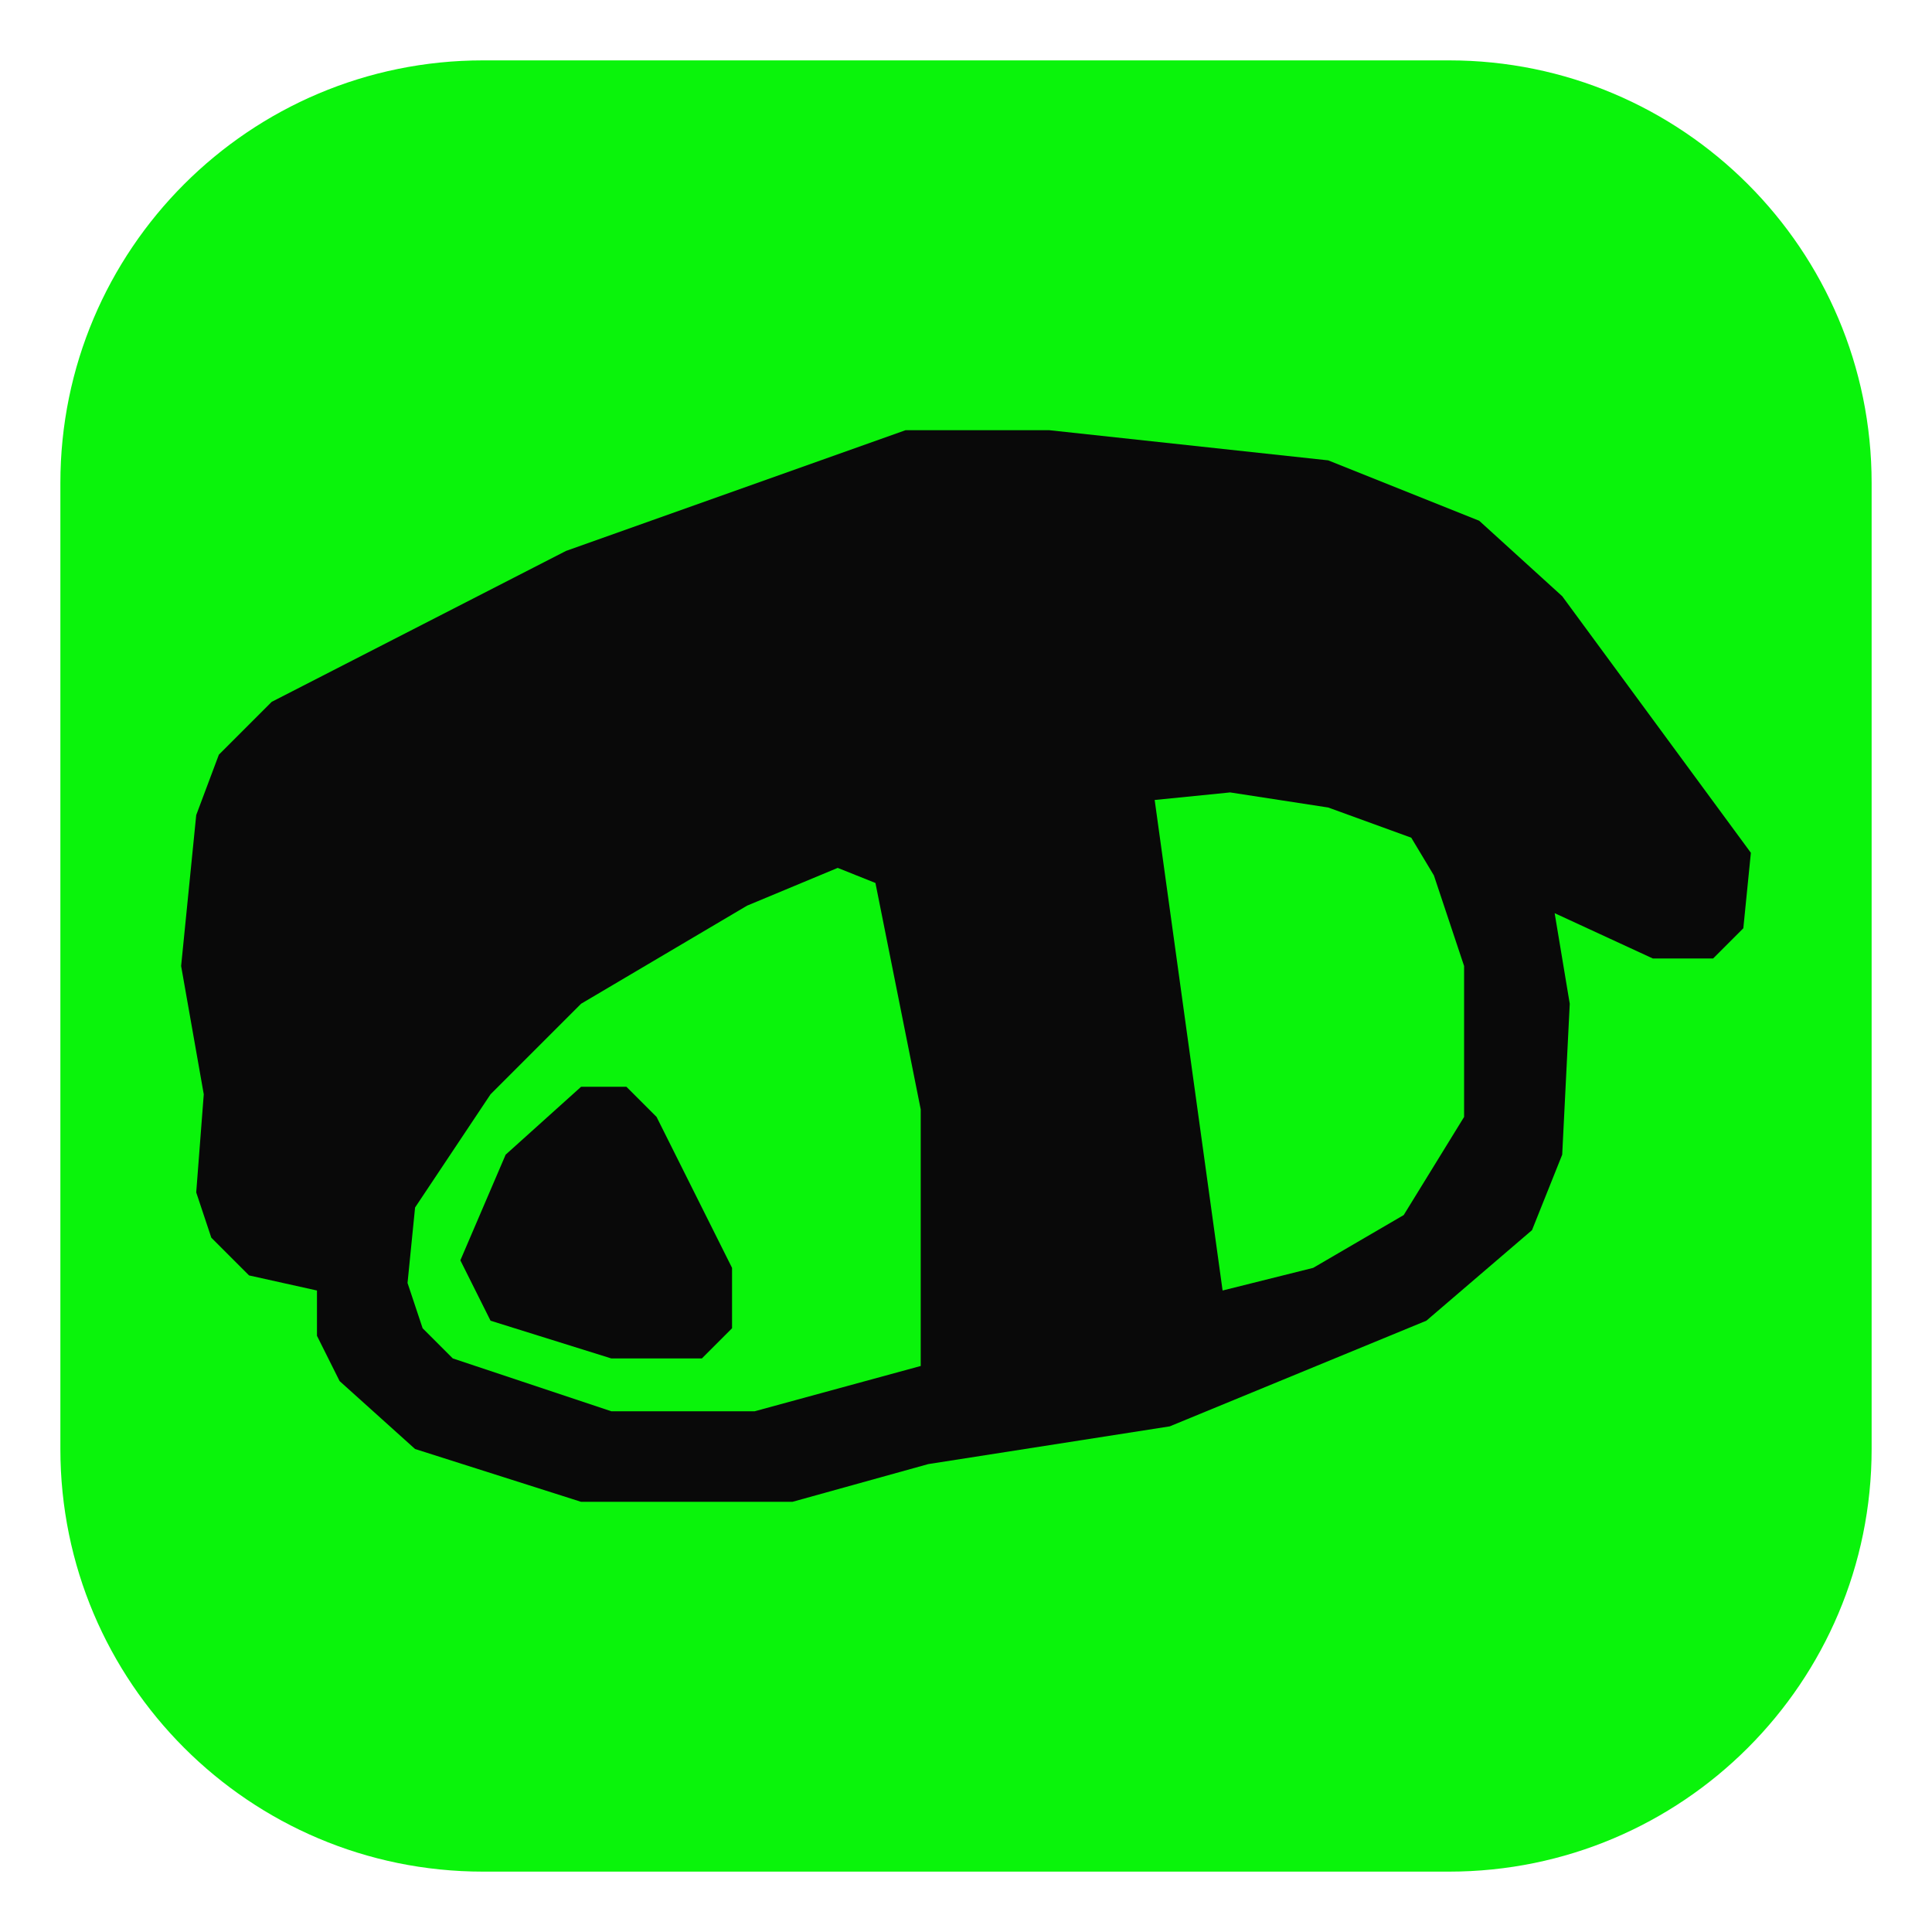
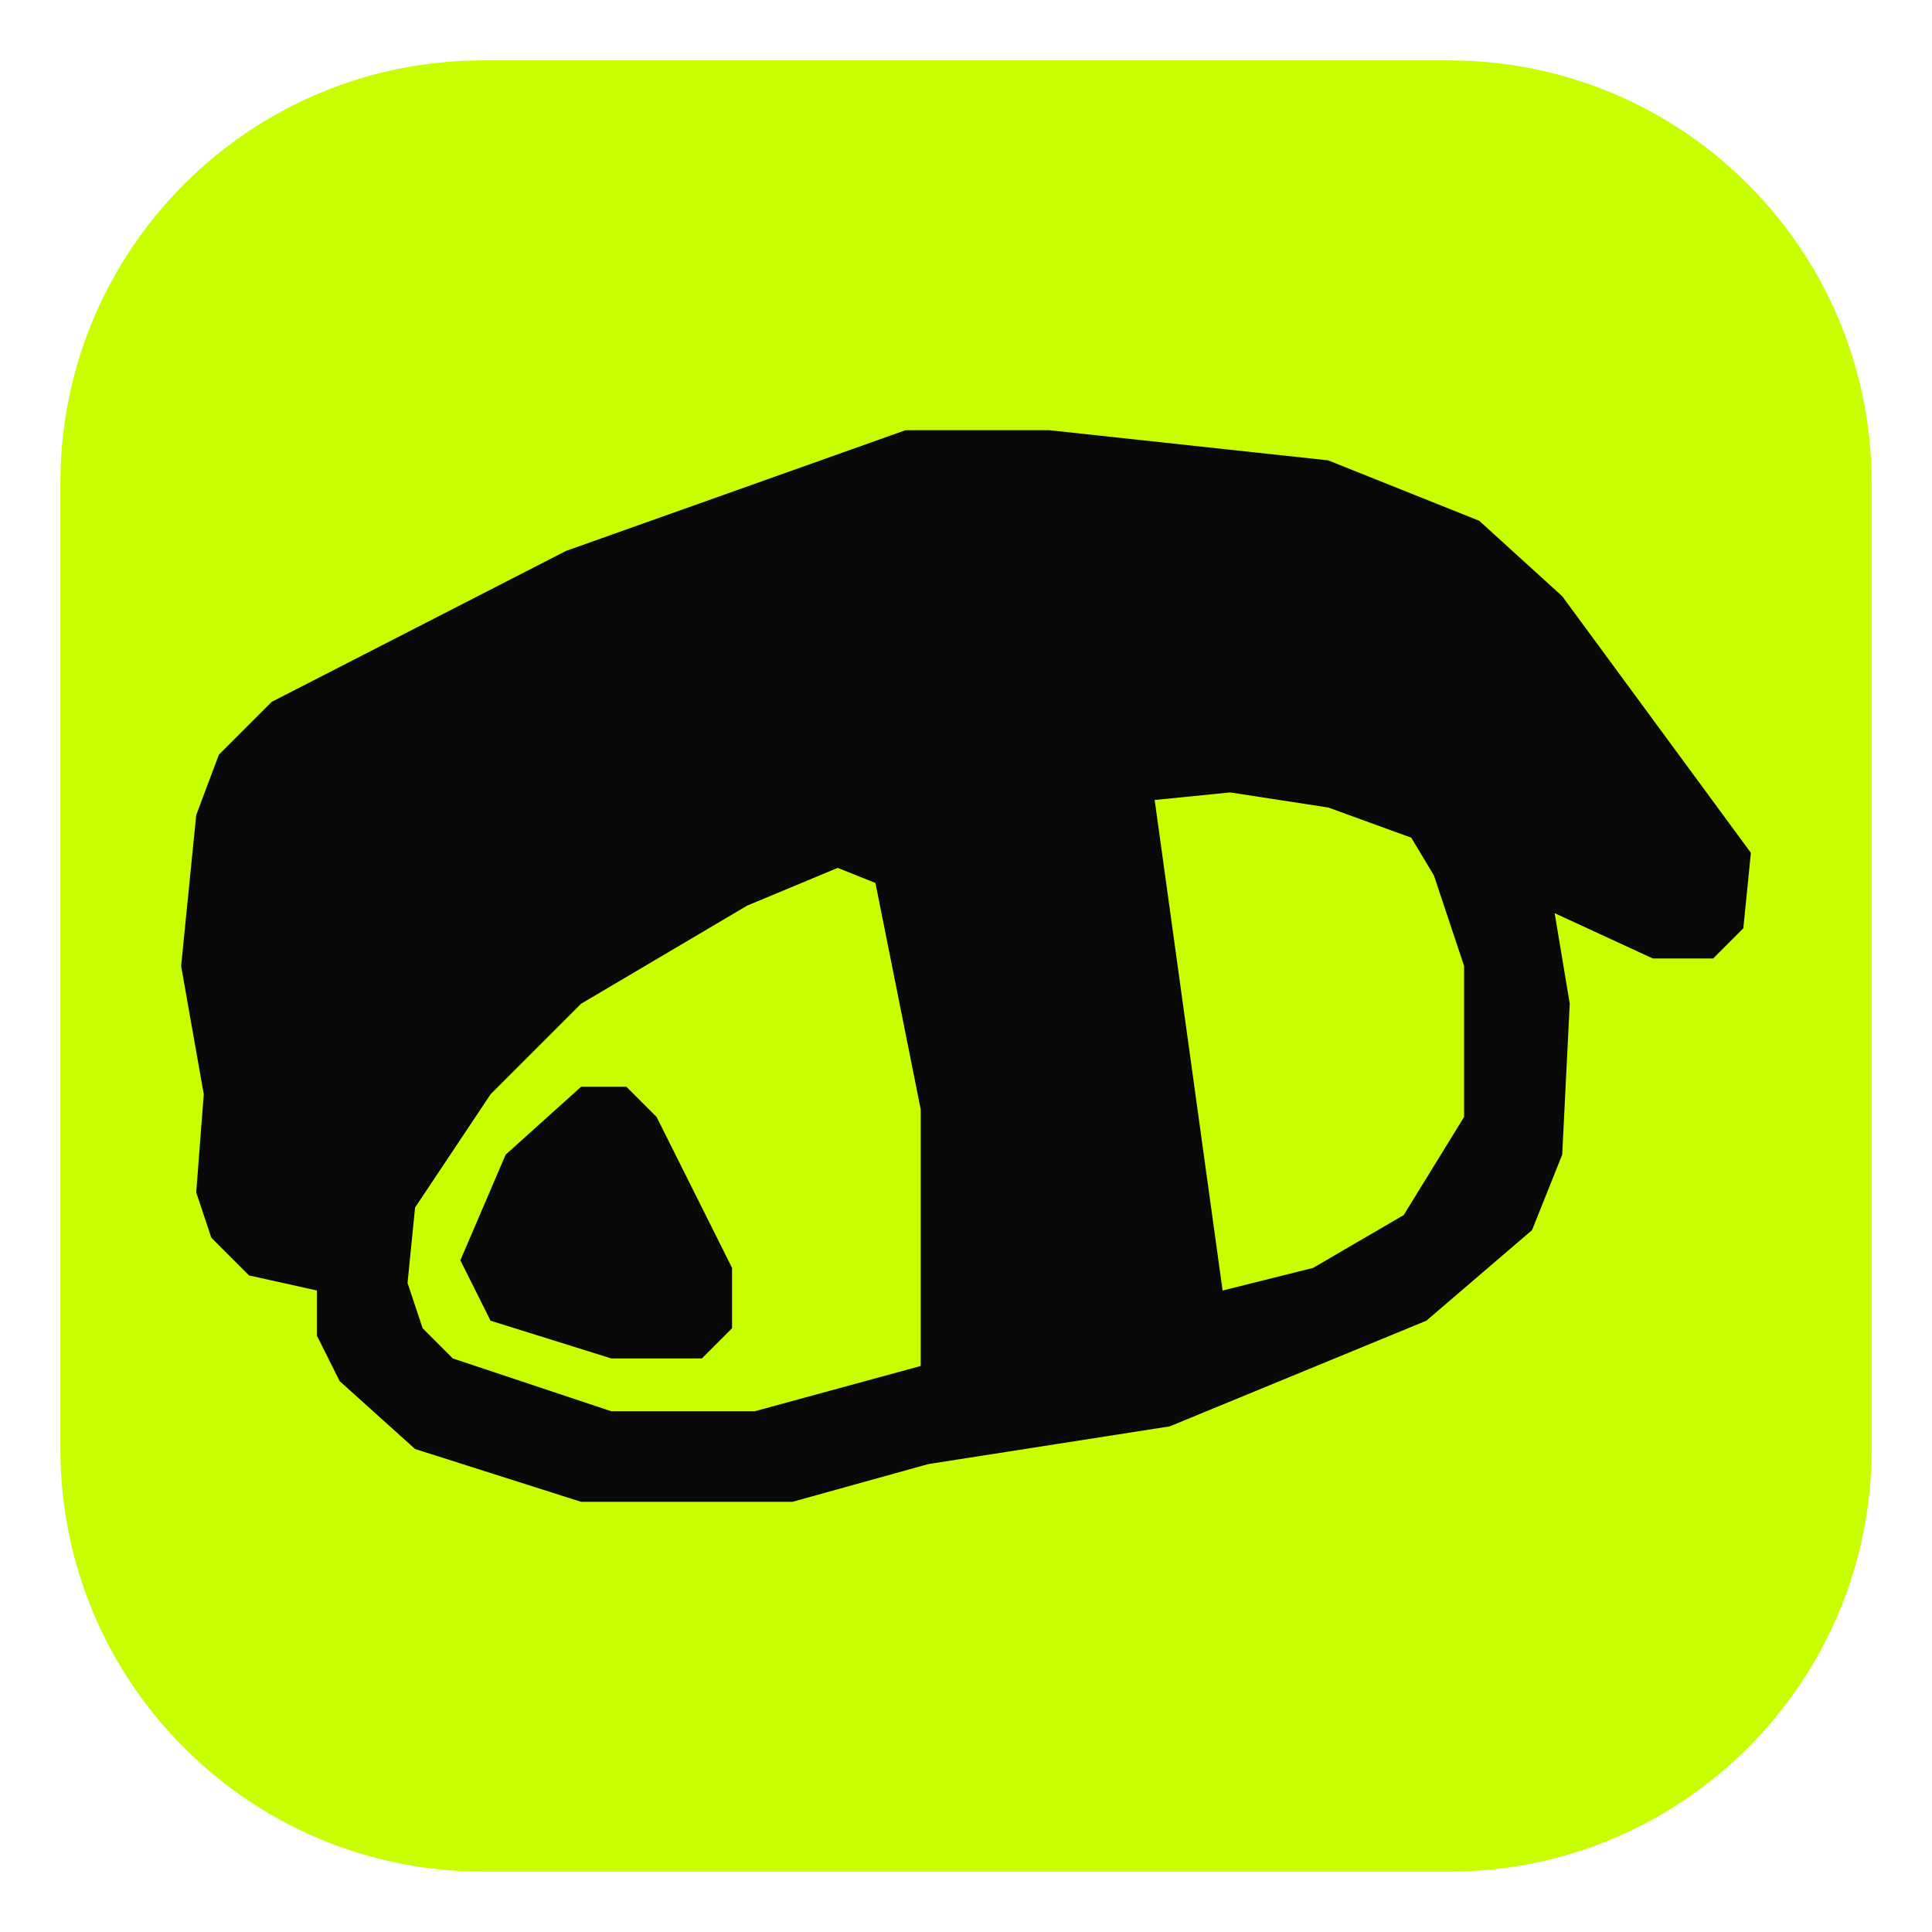
<svg xmlns="http://www.w3.org/2000/svg" viewBox="0 0 256 256" role="img" aria-hidden="true">
-   <rect x="8" y="8" width="240" height="240" rx="56" fill="#0AF40B" />
+   <rect x="8" y="8" width="240" height="240" rx="56" fill="#C8FF00" />
  <path d="M219 127L206 121L208 133L207 153L203 163L189 175L155 189L123 194L105 199L77 199L55 192L45 183L42 177L42 171L33 169L28 164L26 158L27 145L24 128L26 108L29 100L36 93L75 73L120 57L139 57L176 61L196 69L207 79L232 113L231 123L227 127ZM99 120L77 133L65 145L55 160L54 170L56 176L60 180L81 187L100 187L122 181L122 147L116 117L111 115ZM176 107L163 105L153 106L162 171L174 168L186 161L194 148L194 128L190 116L187 111ZM81 180L65 175L61 167L67 153L77 144L83 144L87 148L97 168L97 176L93 180Z" fill="#090909" fill-rule="evenodd" />
</svg>
